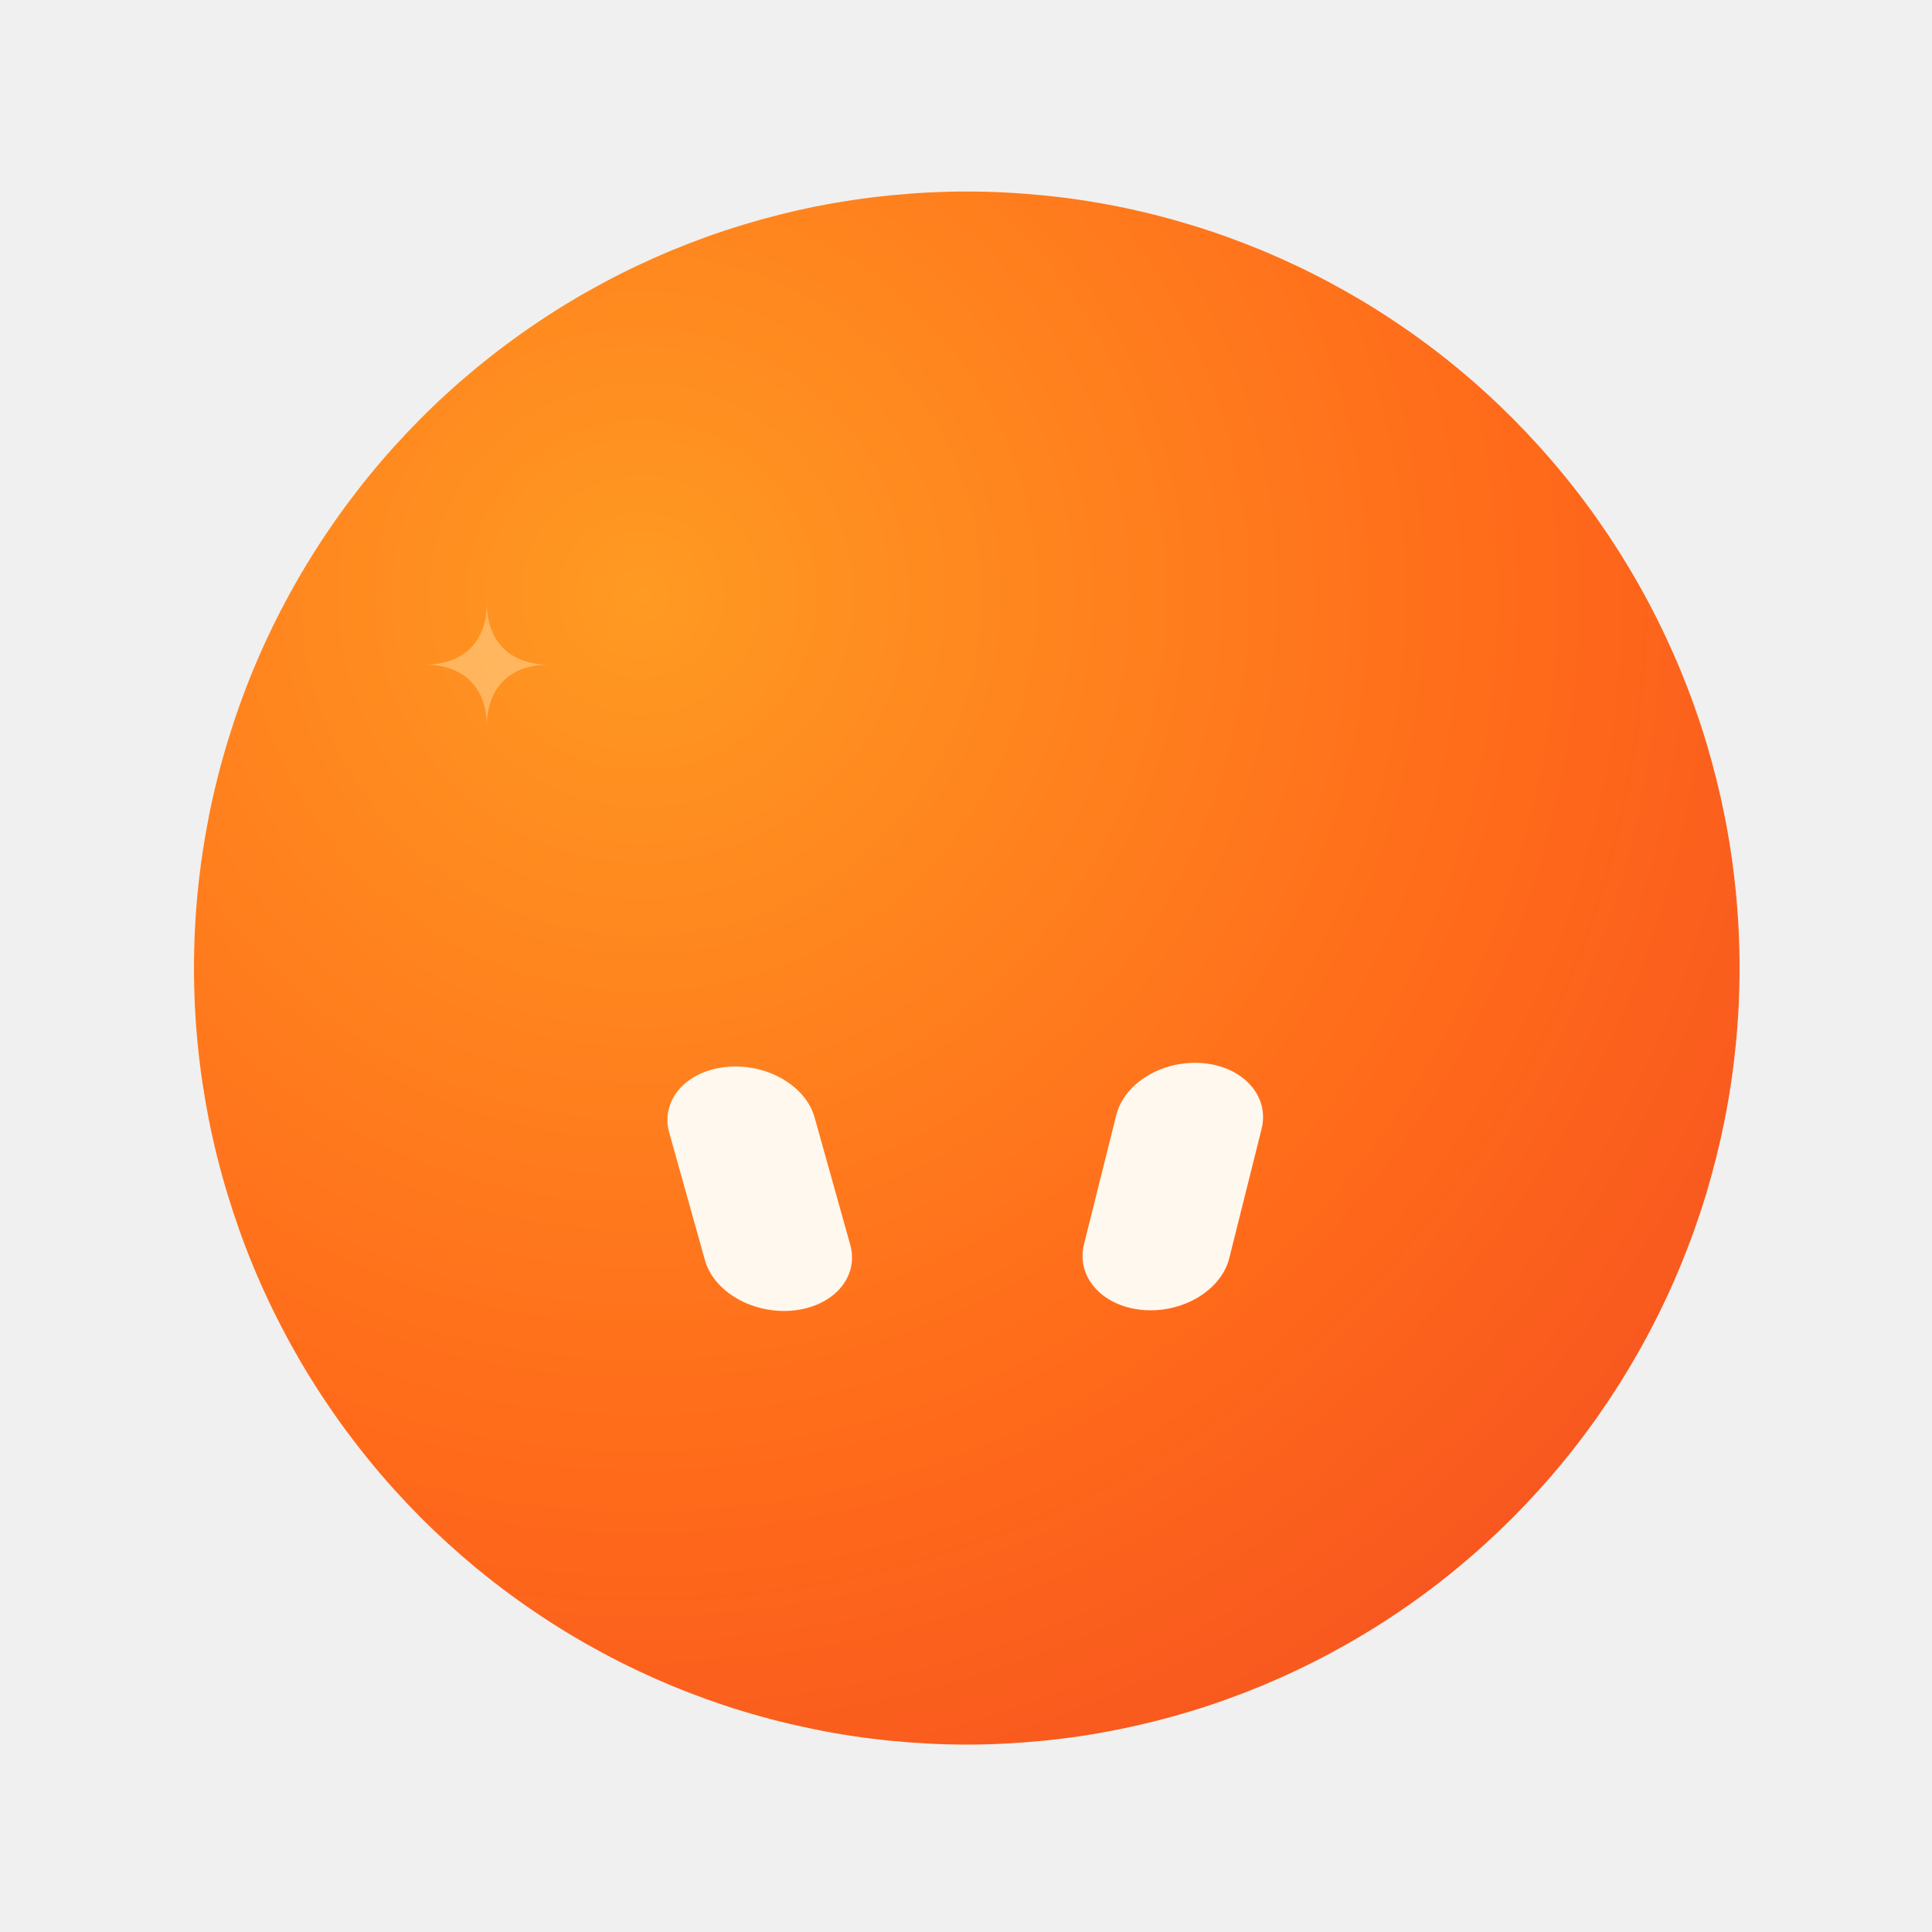
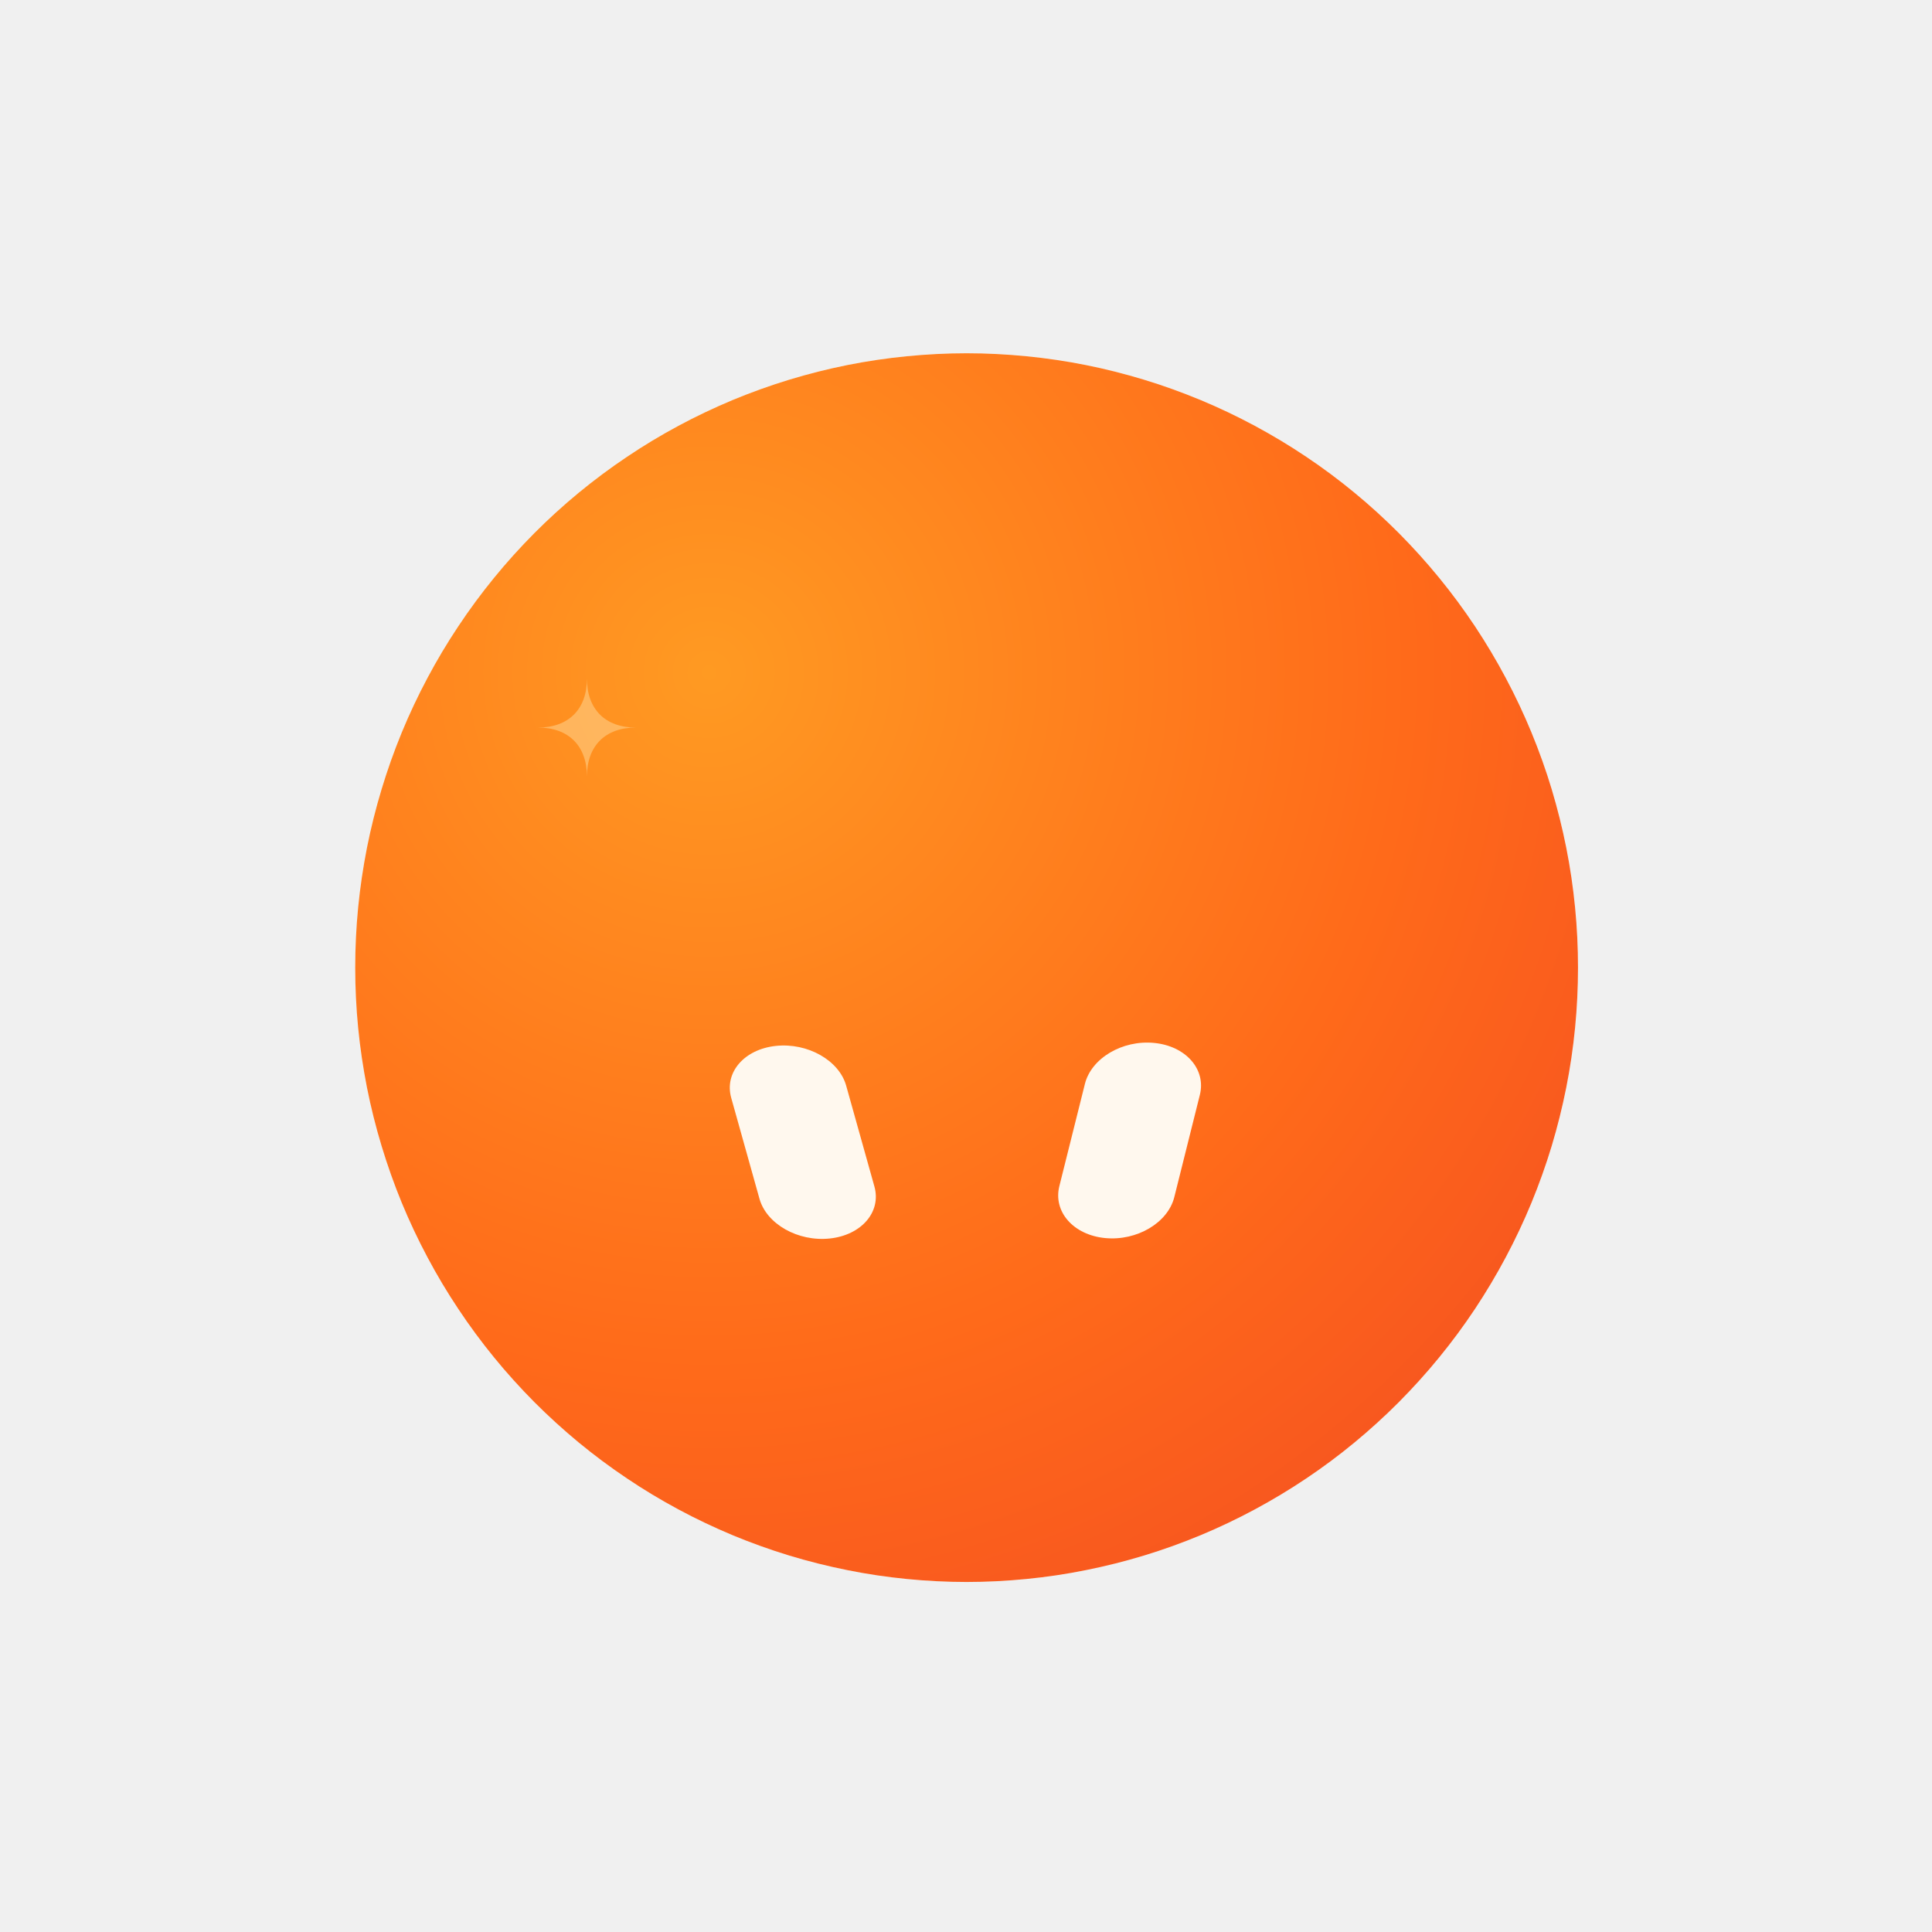
- <svg xmlns="http://www.w3.org/2000/svg" data-v-cfd79217="" width="1024" height="1024" viewBox="-125 -125 250 250" role="img" aria-label="星橙Q 动画形象">
+ <svg xmlns="http://www.w3.org/2000/svg" width="1024" height="1024" viewBox="-158 -158 316 316" role="img" aria-label="Animated Xingcheng Q mascot">
  <defs>
-     <radialGradient id="xingcheng-gradient-ekhpnn" gradientUnits="userSpaceOnUse" cx="-42" cy="-48" r="220">
+     <radialGradient id="xingcheng-gradient-kykqki" gradientUnits="userSpaceOnUse" cx="-42" cy="-48" r="220">
      <stop offset="0" stop-color="#ff9a22" />
      <stop offset="0.52" stop-color="#ff6a1a" />
      <stop offset="1" stop-color="#f04424" />
    </radialGradient>
-     <clipPath id="xingcheng-clip-ekhpnn" clipPathUnits="userSpaceOnUse">
+     <clipPath id="xingcheng-clip-kykqki" clipPathUnits="userSpaceOnUse">
      <path d="M100.1 0.26C100.1 3.55 99.94 6.85 99.62 10.11C99.3 13.38 98.82 16.65 98.18 19.87C97.54 23.09 96.74 26.29 95.8 29.43C94.85 32.57 93.74 35.68 92.49 38.72C91.24 41.75 89.83 44.74 88.29 47.63C86.75 50.53 85.06 53.36 83.25 56.09C81.43 58.82 79.48 61.47 77.4 64.01C75.33 66.55 73.12 68.99 70.81 71.32C68.5 73.64 66.07 75.85 63.54 77.94C61.02 80.02 58.38 81.99 55.66 83.81C52.94 85.64 50.12 87.33 47.24 88.88C44.36 90.43 41.39 91.84 38.37 93.1C35.35 94.35 32.26 95.47 29.13 96.42C26 97.37 22.82 98.17 19.61 98.81C16.41 99.46 13.16 99.94 9.9 100.26C6.65 100.58 3.37 100.75 0.1 100.75C-3.16 100.75 -6.45 100.58 -9.7 100.26C-12.95 99.94 -16.2 99.46 -19.41 98.81C-22.61 98.17 -25.8 97.37 -28.93 96.42C-32.05 95.47 -35.15 94.35 -38.17 93.1C-41.18 91.84 -44.16 90.43 -47.04 88.88C-49.92 87.33 -52.74 85.64 -55.45 83.81C-58.17 81.99 -60.81 80.02 -63.34 77.94C-65.86 75.85 -68.3 73.64 -70.61 71.32C-72.92 68.99 -75.13 66.55 -77.2 64.01C-79.27 61.47 -81.23 58.82 -83.04 56.09C-84.86 53.36 -86.55 50.53 -88.09 47.63C-89.63 44.74 -91.04 41.75 -92.29 38.72C-93.54 35.68 -94.64 32.57 -95.59 29.43C-96.54 26.29 -97.34 23.09 -97.98 19.87C-98.61 16.65 -99.1 13.38 -99.42 10.11C-99.74 6.85 -99.9 3.55 -99.9 0.26C-99.9 -3.02 -99.74 -6.32 -99.42 -9.58C-99.1 -12.85 -98.61 -16.12 -97.98 -19.34C-97.34 -22.56 -96.54 -25.76 -95.59 -28.9C-94.64 -32.05 -93.54 -35.15 -92.29 -38.19C-91.04 -41.22 -89.63 -44.21 -88.09 -47.1C-86.55 -50 -84.86 -52.83 -83.04 -55.56C-81.23 -58.29 -79.27 -60.94 -77.2 -63.48C-75.13 -66.02 -72.92 -68.46 -70.61 -70.79C-68.3 -73.11 -65.86 -75.33 -63.34 -77.41C-60.81 -79.49 -58.17 -81.46 -55.45 -83.28C-52.74 -85.11 -49.92 -86.8 -47.04 -88.35C-44.16 -89.9 -41.18 -91.31 -38.17 -92.57C-35.15 -93.82 -32.05 -94.94 -28.93 -95.89C-25.8 -96.84 -22.61 -97.65 -19.41 -98.29C-16.2 -98.93 -12.95 -99.41 -9.7 -99.73C-6.45 -100.05 -3.16 -100.22 0.1 -100.22C3.37 -100.22 6.65 -100.05 9.9 -99.73C13.16 -99.41 16.41 -98.93 19.61 -98.29C22.82 -97.65 26 -96.84 29.13 -95.89C32.26 -94.94 35.35 -93.82 38.37 -92.57C41.39 -91.31 44.36 -89.9 47.24 -88.35C50.12 -86.8 52.94 -85.11 55.66 -83.28C58.38 -81.46 61.02 -79.49 63.54 -77.41C66.07 -75.33 68.5 -73.11 70.81 -70.79C73.12 -68.46 75.33 -66.02 77.4 -63.48C79.48 -60.94 81.43 -58.29 83.25 -55.56C85.06 -52.83 86.75 -50 88.29 -47.1C89.83 -44.21 91.24 -41.22 92.49 -38.19C93.74 -35.15 94.85 -32.05 95.8 -28.9C96.74 -25.76 97.54 -22.56 98.18 -19.34C98.82 -16.12 99.3 -12.85 99.62 -9.58C99.94 -6.32 100.1 -3.02 100.1 0.26Z" />
    </clipPath>
-     <mask id="bot-mask-ekhpnn" maskUnits="userSpaceOnUse" x="-158" y="-158" width="316" height="316">
+     <mask id="bot-mask-kykqki" maskUnits="userSpaceOnUse" x="-158" y="-158" width="316" height="316">
      <path d="M100.1 0.26C100.1 3.55 99.94 6.85 99.62 10.11C99.3 13.38 98.82 16.65 98.18 19.87C97.54 23.09 96.74 26.29 95.8 29.43C94.85 32.57 93.74 35.68 92.49 38.72C91.24 41.75 89.83 44.74 88.29 47.63C86.75 50.53 85.06 53.36 83.25 56.09C81.43 58.82 79.48 61.47 77.4 64.01C75.33 66.55 73.12 68.99 70.81 71.32C68.5 73.64 66.07 75.85 63.54 77.94C61.02 80.02 58.38 81.99 55.66 83.81C52.94 85.64 50.12 87.33 47.24 88.88C44.36 90.43 41.39 91.84 38.37 93.1C35.35 94.35 32.26 95.47 29.13 96.42C26 97.37 22.82 98.17 19.61 98.81C16.41 99.46 13.16 99.94 9.9 100.26C6.65 100.58 3.37 100.75 0.1 100.75C-3.16 100.75 -6.45 100.58 -9.7 100.26C-12.95 99.94 -16.2 99.46 -19.41 98.81C-22.61 98.17 -25.8 97.37 -28.93 96.42C-32.05 95.47 -35.15 94.35 -38.17 93.1C-41.18 91.84 -44.16 90.43 -47.04 88.88C-49.92 87.33 -52.74 85.64 -55.45 83.81C-58.17 81.99 -60.81 80.02 -63.34 77.94C-65.86 75.85 -68.3 73.64 -70.61 71.32C-72.92 68.99 -75.13 66.55 -77.2 64.01C-79.27 61.47 -81.23 58.82 -83.04 56.09C-84.86 53.36 -86.55 50.53 -88.09 47.63C-89.63 44.74 -91.04 41.75 -92.29 38.72C-93.54 35.68 -94.64 32.57 -95.59 29.43C-96.54 26.29 -97.34 23.09 -97.98 19.87C-98.61 16.65 -99.1 13.38 -99.42 10.11C-99.74 6.85 -99.9 3.55 -99.9 0.26C-99.9 -3.02 -99.74 -6.32 -99.42 -9.58C-99.1 -12.85 -98.61 -16.12 -97.98 -19.34C-97.34 -22.56 -96.54 -25.76 -95.59 -28.9C-94.64 -32.05 -93.54 -35.15 -92.29 -38.19C-91.04 -41.22 -89.63 -44.21 -88.09 -47.1C-86.55 -50 -84.86 -52.83 -83.04 -55.56C-81.23 -58.29 -79.27 -60.94 -77.2 -63.48C-75.13 -66.02 -72.92 -68.46 -70.61 -70.79C-68.3 -73.11 -65.86 -75.33 -63.34 -77.41C-60.81 -79.49 -58.17 -81.46 -55.45 -83.28C-52.74 -85.11 -49.92 -86.8 -47.04 -88.35C-44.16 -89.9 -41.18 -91.31 -38.17 -92.57C-35.15 -93.82 -32.05 -94.94 -28.93 -95.89C-25.8 -96.84 -22.61 -97.65 -19.41 -98.29C-16.2 -98.93 -12.95 -99.41 -9.7 -99.73C-6.45 -100.05 -3.16 -100.22 0.1 -100.22C3.37 -100.22 6.65 -100.05 9.9 -99.73C13.16 -99.41 16.41 -98.93 19.61 -98.29C22.82 -97.65 26 -96.84 29.13 -95.89C32.26 -94.94 35.35 -93.82 38.37 -92.57C41.39 -91.31 44.36 -89.9 47.24 -88.35C50.12 -86.8 52.94 -85.11 55.66 -83.28C58.38 -81.46 61.02 -79.49 63.54 -77.41C66.07 -75.33 68.5 -73.11 70.81 -70.79C73.12 -68.46 75.33 -66.02 77.4 -63.48C79.48 -60.94 81.43 -58.29 83.25 -55.56C85.06 -52.83 86.75 -50 88.29 -47.1C89.83 -44.21 91.24 -41.22 92.49 -38.19C93.74 -35.15 94.85 -32.05 95.8 -28.9C96.74 -25.76 97.54 -22.56 98.18 -19.34C98.82 -16.12 99.3 -12.85 99.62 -9.58C99.94 -6.32 100.1 -3.02 100.1 0.26Z" fill="#fff" />
      <path d="M-10 -11A10 10 0 0 1 0 -21L0 -21A10 10 0 0 1 10 -11L10 11A10 10 0 0 1 0 21L0 21A10 10 0 0 1 -10 11Z" transform="matrix(0.94,-0.1,0.21,0.75,-26.69,28.82)" opacity="1" fill="#000" stroke="none" stroke-linecap="round" stroke-linejoin="round" />
      <path d="M-10 -11A10 10 0 0 1 0 -21L0 -21A10 10 0 0 1 10 -11L10 11A10 10 0 0 1 0 21L0 21A10 10 0 0 1 -10 11Z" transform="matrix(0.94,0.09,-0.19,0.76,26.76,28.54)" opacity="1" fill="#000" stroke="none" stroke-linecap="round" stroke-linejoin="round" />
    </mask>
  </defs>
  <g fill="none" stroke-linecap="round" />
  <g opacity="1">
    <path d="M100.1 0.26C100.1 3.55 99.94 6.85 99.62 10.11C99.3 13.38 98.82 16.65 98.18 19.87C97.54 23.09 96.74 26.29 95.8 29.43C94.85 32.57 93.74 35.68 92.49 38.72C91.24 41.75 89.83 44.74 88.29 47.63C86.75 50.53 85.06 53.36 83.25 56.09C81.43 58.82 79.48 61.47 77.4 64.01C75.33 66.55 73.12 68.99 70.81 71.32C68.5 73.64 66.07 75.85 63.54 77.94C61.02 80.02 58.38 81.99 55.66 83.81C52.94 85.64 50.12 87.33 47.24 88.88C44.36 90.43 41.39 91.84 38.37 93.1C35.35 94.35 32.26 95.47 29.13 96.42C26 97.37 22.82 98.17 19.61 98.81C16.41 99.46 13.16 99.94 9.9 100.26C6.65 100.58 3.37 100.75 0.1 100.75C-3.16 100.75 -6.45 100.58 -9.7 100.26C-12.95 99.94 -16.2 99.46 -19.41 98.81C-22.61 98.17 -25.8 97.37 -28.93 96.42C-32.05 95.47 -35.15 94.35 -38.17 93.1C-41.18 91.84 -44.16 90.43 -47.04 88.88C-49.92 87.33 -52.74 85.64 -55.45 83.81C-58.17 81.99 -60.81 80.02 -63.34 77.94C-65.86 75.85 -68.3 73.64 -70.61 71.32C-72.92 68.99 -75.13 66.55 -77.2 64.01C-79.27 61.47 -81.23 58.82 -83.04 56.09C-84.86 53.36 -86.55 50.53 -88.09 47.63C-89.63 44.74 -91.04 41.75 -92.29 38.72C-93.54 35.68 -94.64 32.57 -95.59 29.43C-96.54 26.29 -97.34 23.09 -97.98 19.87C-98.61 16.65 -99.1 13.38 -99.42 10.11C-99.74 6.85 -99.9 3.55 -99.9 0.26C-99.9 -3.02 -99.74 -6.32 -99.42 -9.58C-99.1 -12.85 -98.61 -16.12 -97.98 -19.34C-97.34 -22.56 -96.54 -25.76 -95.59 -28.9C-94.64 -32.05 -93.54 -35.15 -92.29 -38.19C-91.04 -41.22 -89.63 -44.21 -88.09 -47.1C-86.55 -50 -84.86 -52.83 -83.04 -55.56C-81.23 -58.29 -79.27 -60.94 -77.2 -63.48C-75.13 -66.02 -72.92 -68.46 -70.61 -70.79C-68.3 -73.11 -65.86 -75.33 -63.34 -77.41C-60.81 -79.49 -58.17 -81.46 -55.45 -83.28C-52.74 -85.11 -49.92 -86.8 -47.04 -88.35C-44.16 -89.9 -41.18 -91.31 -38.17 -92.57C-35.15 -93.82 -32.05 -94.94 -28.93 -95.89C-25.8 -96.84 -22.61 -97.65 -19.41 -98.29C-16.2 -98.93 -12.95 -99.41 -9.7 -99.73C-6.45 -100.05 -3.16 -100.22 0.1 -100.22C3.37 -100.22 6.65 -100.05 9.9 -99.73C13.16 -99.41 16.41 -98.93 19.61 -98.29C22.82 -97.65 26 -96.84 29.13 -95.89C32.26 -94.94 35.35 -93.82 38.37 -92.57C41.39 -91.31 44.36 -89.9 47.24 -88.35C50.12 -86.8 52.94 -85.11 55.66 -83.28C58.38 -81.46 61.02 -79.49 63.54 -77.41C66.07 -75.33 68.5 -73.11 70.81 -70.79C73.12 -68.46 75.33 -66.02 77.4 -63.48C79.48 -60.94 81.43 -58.29 83.25 -55.56C85.06 -52.83 86.75 -50 88.29 -47.1C89.83 -44.21 91.24 -41.22 92.49 -38.19C93.74 -35.15 94.85 -32.05 95.8 -28.9C96.74 -25.76 97.54 -22.56 98.18 -19.34C98.82 -16.12 99.3 -12.85 99.62 -9.58C99.94 -6.32 100.1 -3.02 100.1 0.26Z" fill="#fff8ee" />
-     <g mask="url(#bot-mask-ekhpnn)">
-       <rect x="-158" y="-158" width="316" height="316" fill="url(#xingcheng-gradient-ekhpnn)" />
+     <g mask="url(#bot-mask-kykqki)">
+       <rect x="-158" y="-158" width="316" height="316" fill="url(#xingcheng-gradient-kykqki)" />
    </g>
-     <path d="M-62-47C-62-42-59-39-54-39C-59-39-62-36-62-31C-62-36-65-39-70-39C-65-39-62-42-62-47Z" fill="#ffd08a" opacity="0.58" clip-path="url(#xingcheng-clip-ekhpnn)" aria-hidden="true" />
+     <path d="M0-8C0-3 3 0 8 0C3 0 0 3 0 8C0 3-3 0-8 0C-3 0 0-3 0-8Z" fill="#ffd08a" opacity="0.58" transform="translate(-62 -39) scale(1)" clip-path="url(#xingcheng-clip-kykqki)" aria-hidden="true" />
  </g>
  <g />
  <g fill="none" stroke-linecap="round" />
</svg>
